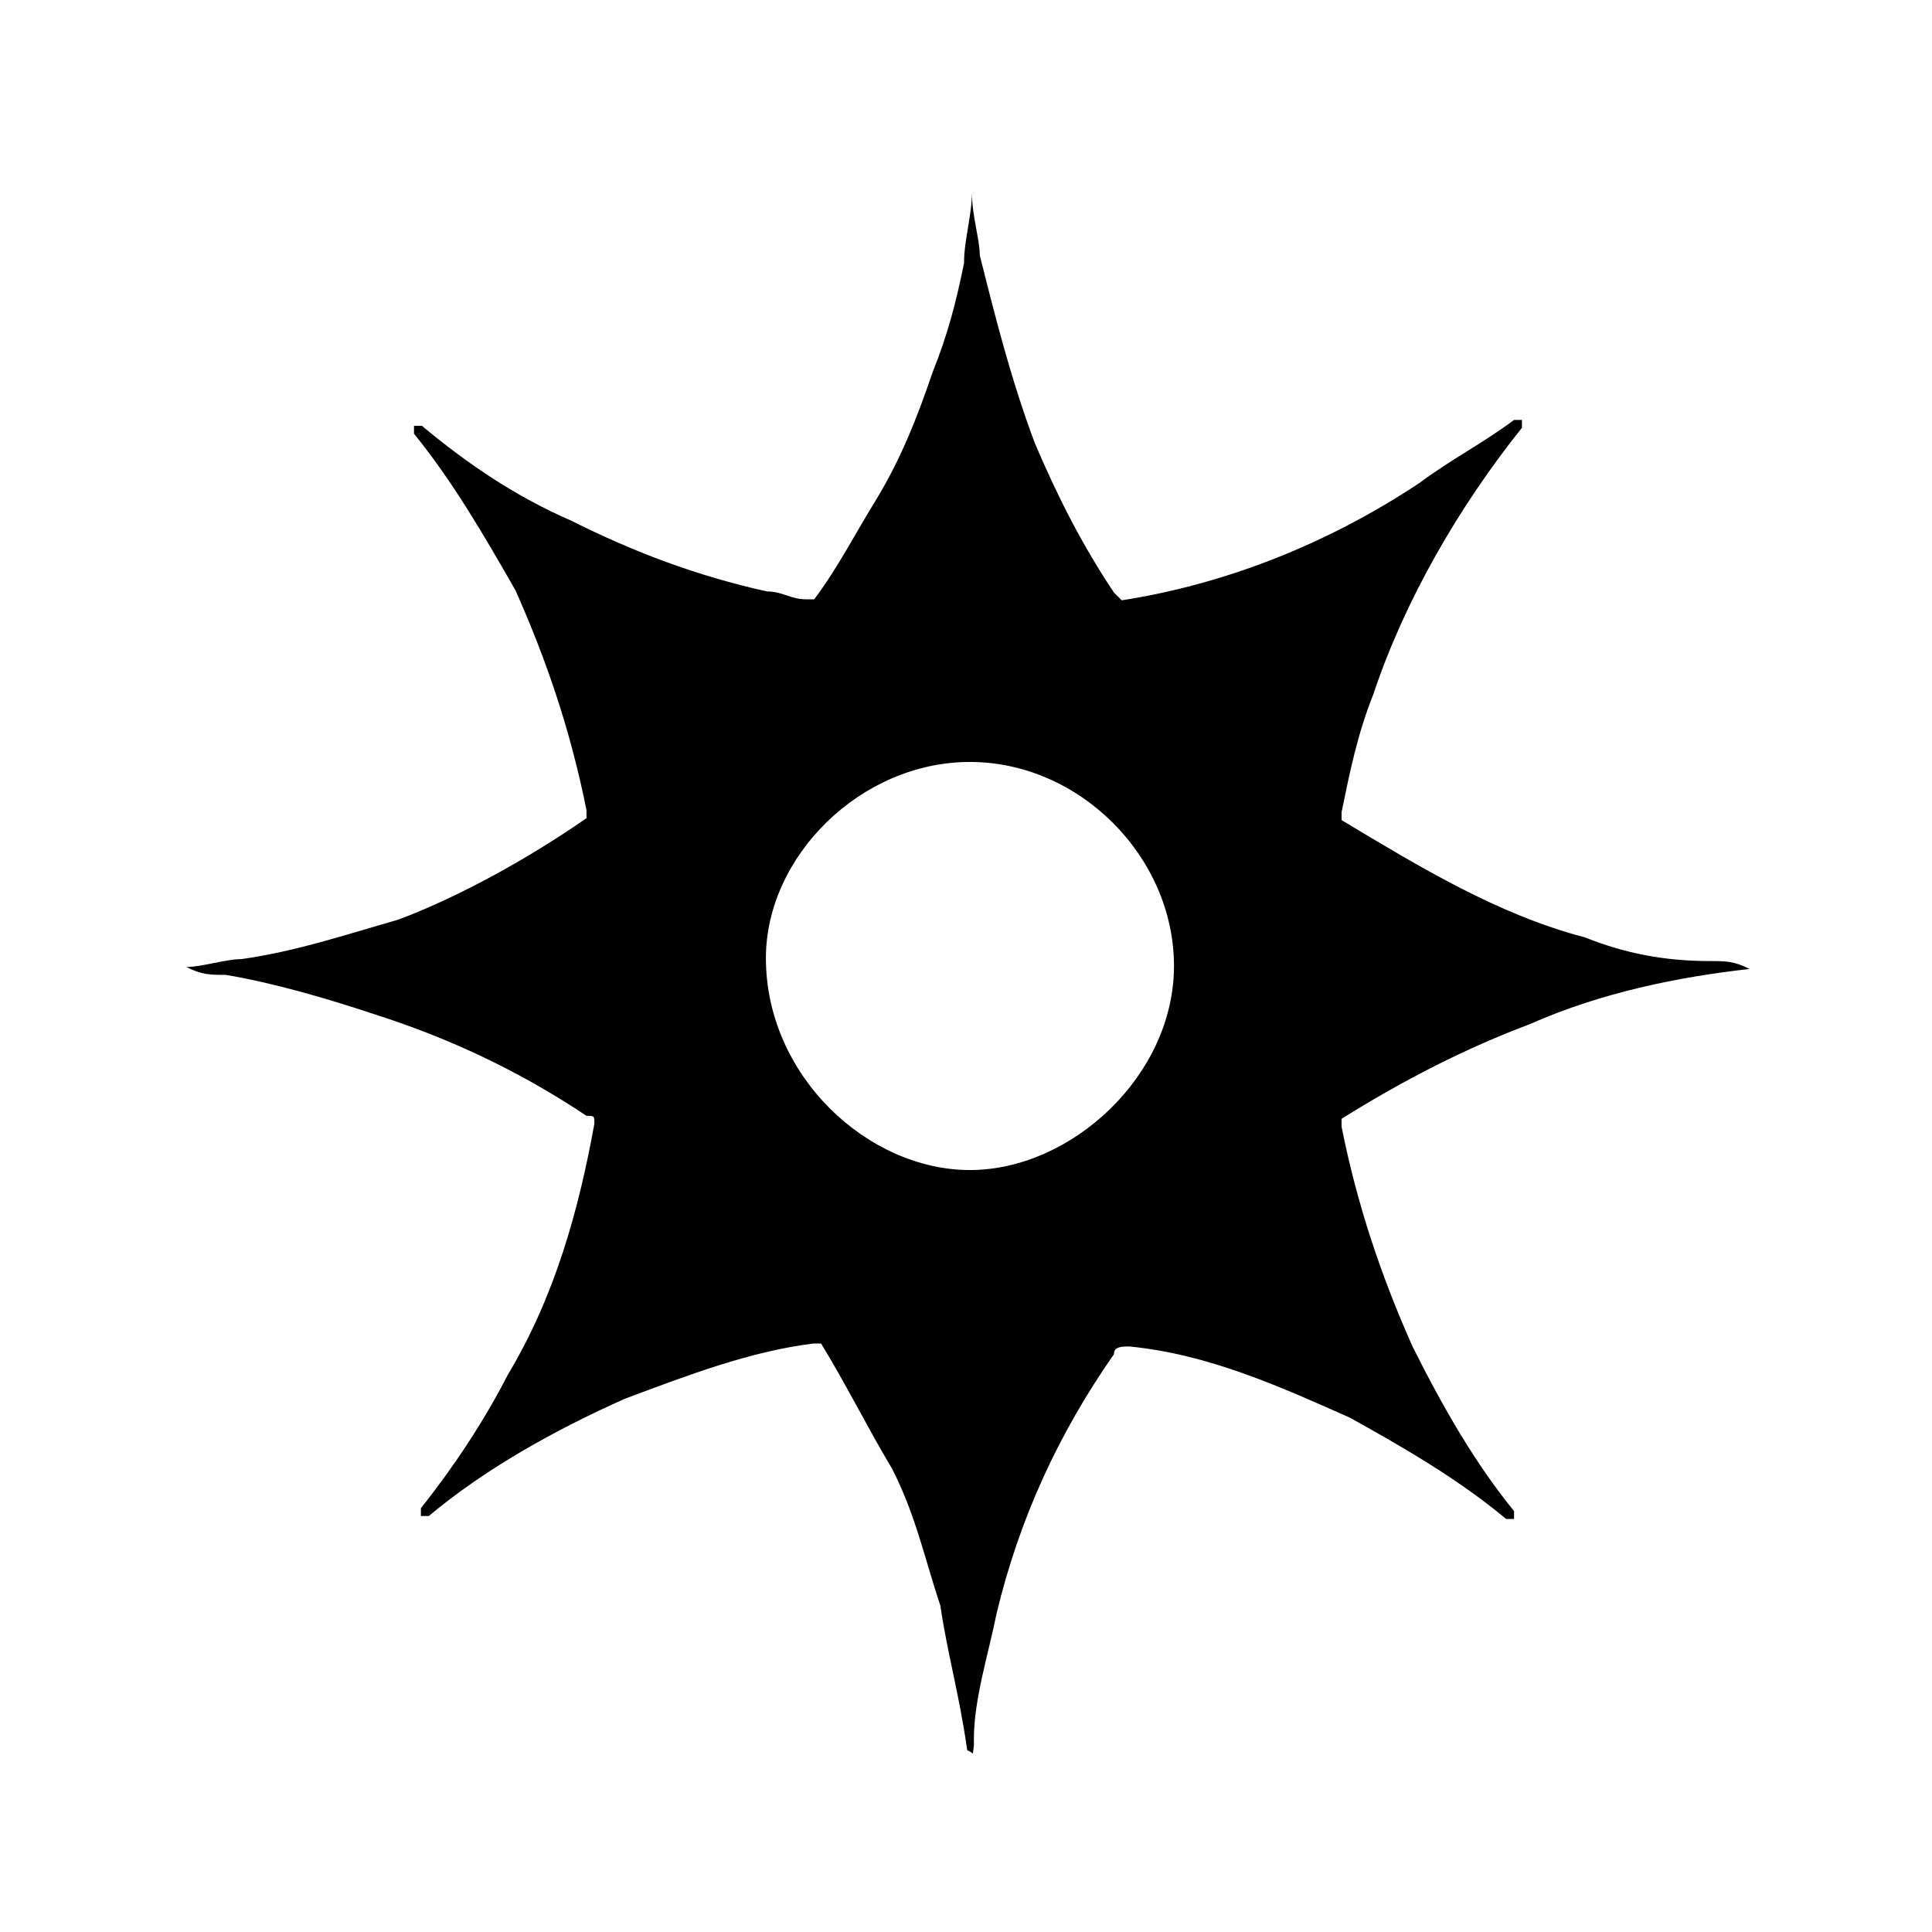
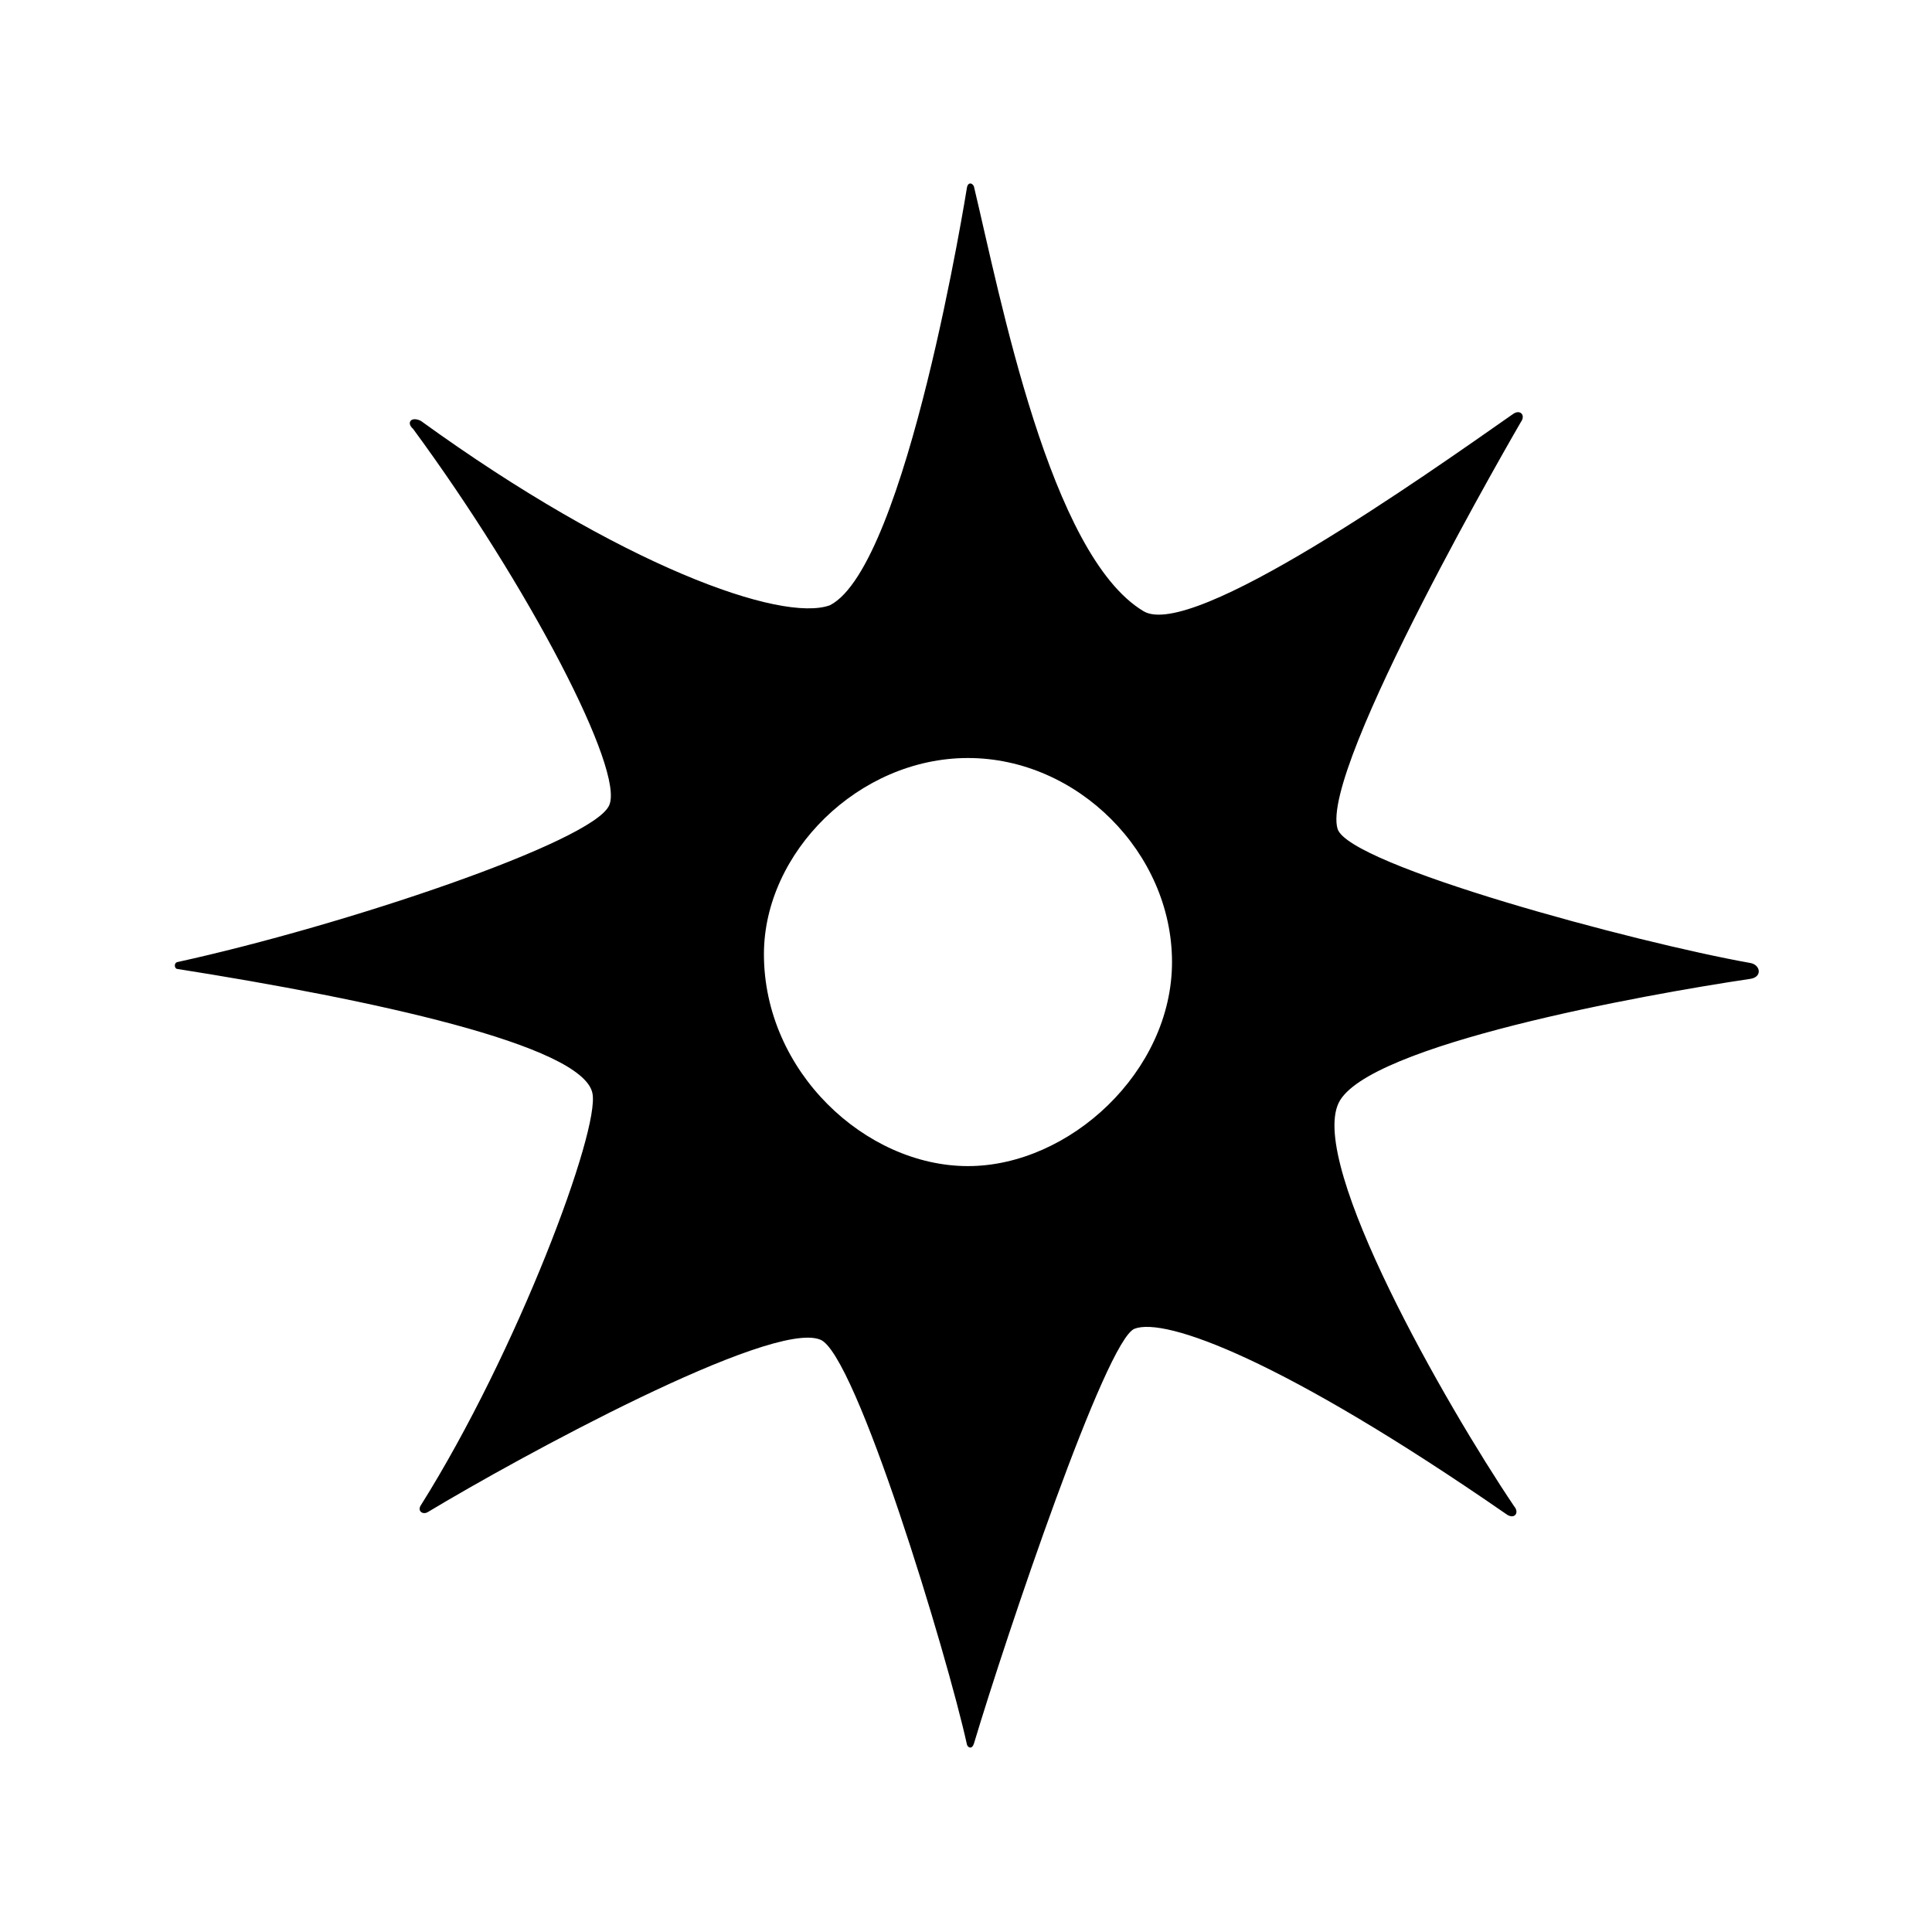
<svg xmlns="http://www.w3.org/2000/svg" version="1.1" id="Layer_1" x="0px" y="0px" viewBox="-207 299 196 196" style="enable-background:new -207 299 196 196;" xml:space="preserve">
  <g>
-     <path d="M-108.8,476.6c-0.1,0-0.1-0.2-0.1-0.2c-0.8-5.6-2-9.7-2.7-14.5c-1.6-4.8-2.5-9.2-4.9-13.9c-2.4-4-4.8-8.8-7.2-12.7   c0,0,0,0-0.8,0c-6.4,0.8-12.7,3.2-19.1,5.6c-7.2,3.2-14.3,7.2-19.9,11.9h-0.8l0,0c0,0,0,0,0-0.8c3.2-4,6.4-8.8,8.8-13.5   c4.8-8,7.2-16.7,8.8-25.5c0-0.8,0-0.8-0.8-0.8c-7.2-4.8-14.3-8-21.5-10.3c-4.8-1.6-10.3-3.2-15.1-4c-1.6,0-2.4,0-4-0.8h-0.8l0,0   h0.8c1.6,0,4-0.8,5.6-0.8c5.6-0.8,10.3-2.4,15.9-4c6.4-2.4,13.5-6.4,19.1-10.3c0,0,0,0,0-0.8c-1.6-8-4-15.1-7.2-22.3   c-3.2-5.6-6.4-11.1-10.3-15.9c0-0.8,0-0.8,0-0.8c0.8,0,0.8,0,0.8,0c4.8,4,9.6,7.2,15.1,9.6c6.4,3.2,12.7,5.6,19.9,7.2   c1.6,0,2.4,0.8,4,0.8h0.8c2.4-3.2,4-6.4,6.4-10.3c2.4-4,4-8,5.6-12.7c1.6-4,2.4-7.2,3.2-11.1c0-2.4,0.8-4.8,0.8-7.2c0,0,0,0,0-0.8   l0,0v0.8c0,2.4,0.8,4.8,0.8,6.4c1.6,6.4,3.2,12.7,5.6,19.1c2.4,5.6,4.8,10.3,8,15.1l0.8,0.8c10.3-1.6,20.7-5.6,30.2-11.9   c3.2-2.4,6.4-4,9.6-6.4h0.8c0,0.8,0,0.8,0,0.8c-6.4,8-11.9,17.5-15.1,27.1c-1.6,4-2.4,8-3.2,11.9c0,0,0,0,0,0.8   c8,4.8,15.9,9.6,24.7,11.9c4,1.6,8,2.4,12.7,2.4c1.6,0,2.4,0,4,0.8c0,0,0,0,0.8,0l0,0c0,0,0,0-0.8,0c-7.2,0.8-15.1,2.4-22.3,5.6   c-6.4,2.4-12.7,5.6-19.1,9.6c0,0,0,0,0,0.8c1.6,8,4,15.1,7.2,22.3c3.2,6.4,6.4,11.9,10.3,16.7c0,0,0,0,0,0.8l0,0h-0.8   c-4.8-4-10.3-7.2-15.9-10.3c-7.2-3.2-14.3-6.4-22.3-7.2c-0.8,0-1.6,0-1.6,0.8c-5.6,8-9.6,16.7-11.9,26.3c-0.8,4-2.3,8.7-2.3,12.7   c0,0.6,0-0.1,0,0.7c0,0-0.1,0.8-0.1,0.8C-108.7,476.6-108.8,476.6-108.8,476.6 M-108.6,417.7c10.3,0,20.7-9.6,20.7-20.7   s-9.6-20.7-20.7-20.7s-20.7,9.6-20.7,19.9C-129.3,408.1-119,417.7-108.6,417.7z" />
+     <path d="M-145.2,380.7c1.6-3.5-8.2-22.3-19.9-38.2c-0.7-0.6-0.2-1.3,0.8-0.8c20.3,14.7,36.6,20.5,41.5,18.7   c7.8-4,13.9-42.4,13.9-42.4c0.1-0.5,0.5-0.5,0.7-0.1c2.7,11.3,7.7,37.4,17.2,43.1c4.9,3,28.5-13.7,37.5-20c0.7-0.5,1.3,0.1,0.8,0.8   c0,0-20.5,35.2-18.6,41.3c1.2,3.7,30.1,11.5,41.9,13.6c1,0.2,1.2,1.4,0,1.6c-10.8,1.6-39,6.7-41.8,12.6c-3,6.3,10.8,30.5,17.8,40.9   c0.6,0.7,0,1.4-0.8,0.8c-22.7-15.7-34.6-20-37.7-18.8c-2.9,1.1-13,31.1-16.3,42.1c-0.2,0.6-0.6,0.4-0.7,0.1   c-2-9.1-11.3-39.8-14.9-41.1c-5-2-30.5,11.9-39.8,17.5c-0.5,0.3-1.1-0.1-0.7-0.7c9.8-15.6,18.2-38.1,17.4-41.8   c-1-4.9-22.5-9.5-42.1-12.6c-0.3,0-0.4-0.6,0-0.7C-172.1,392.9-146.8,384.4-145.2,380.7z M-108.8,417.3c10.3,0,20.7-9.6,20.7-20.7   s-9.6-20.7-20.7-20.7s-20.7,9.6-20.7,19.9C-129.5,407.7-119.2,417.3-108.8,417.3z" />
  </g>
</svg>
